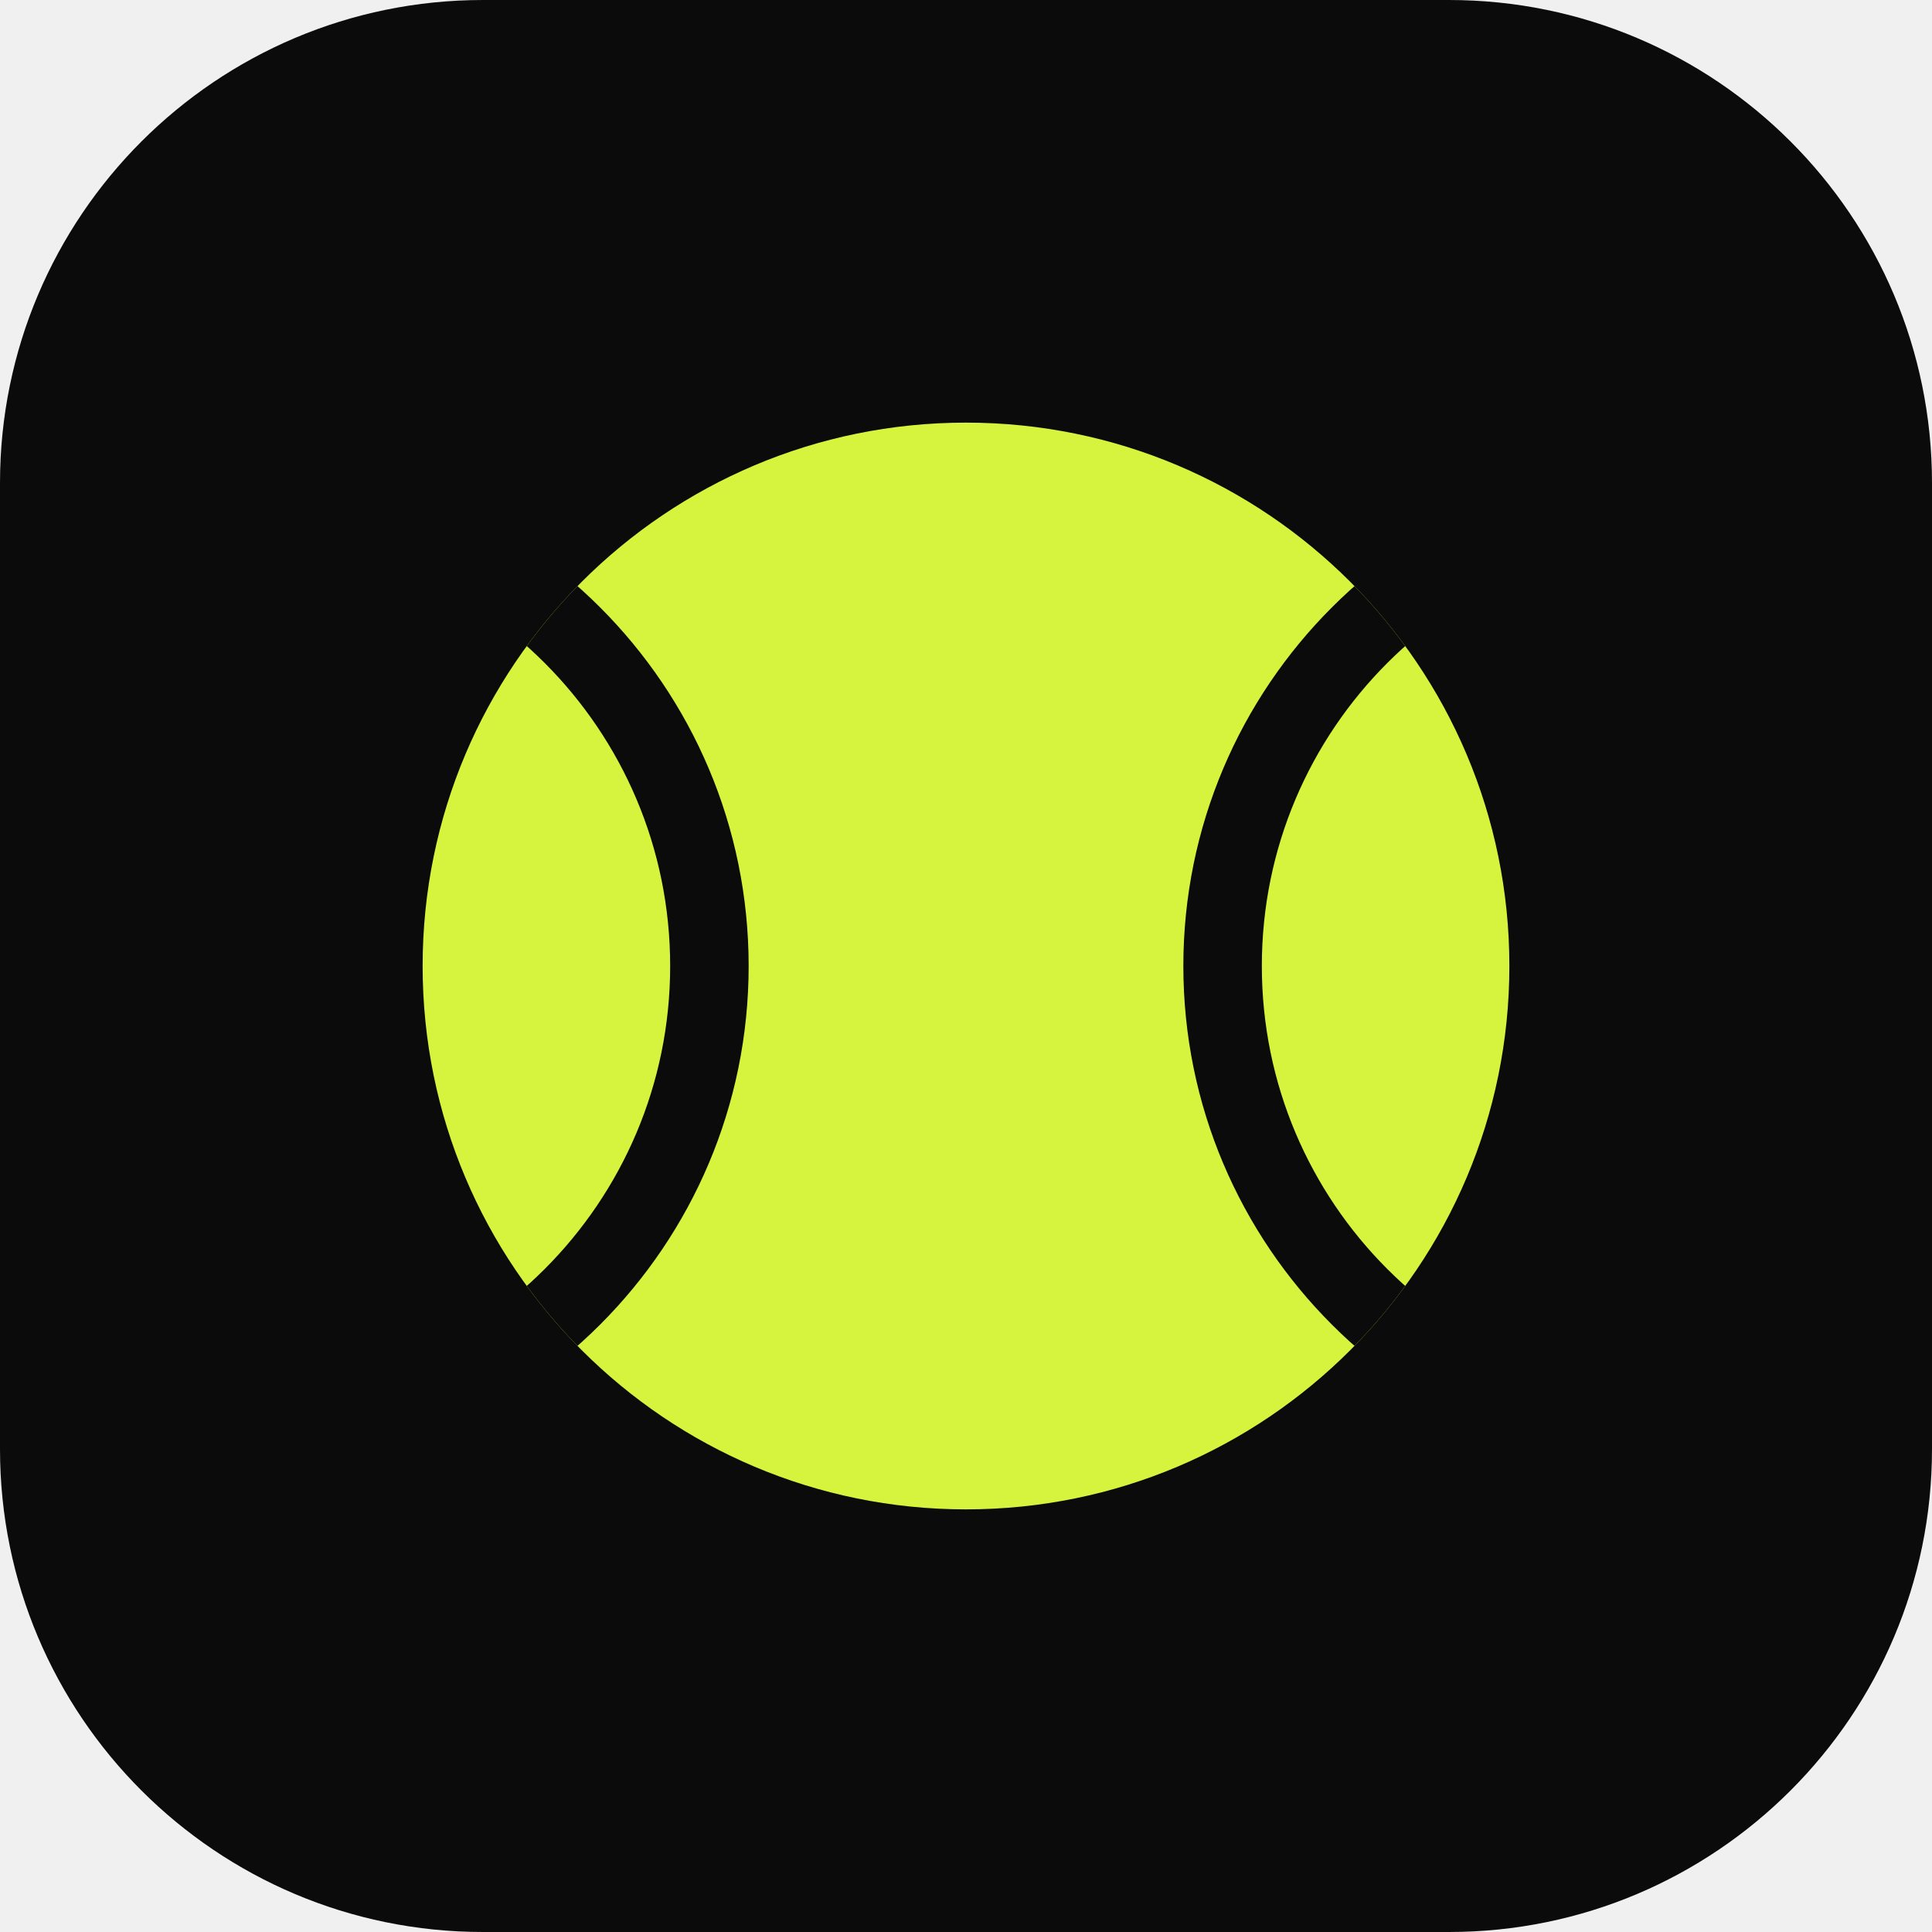
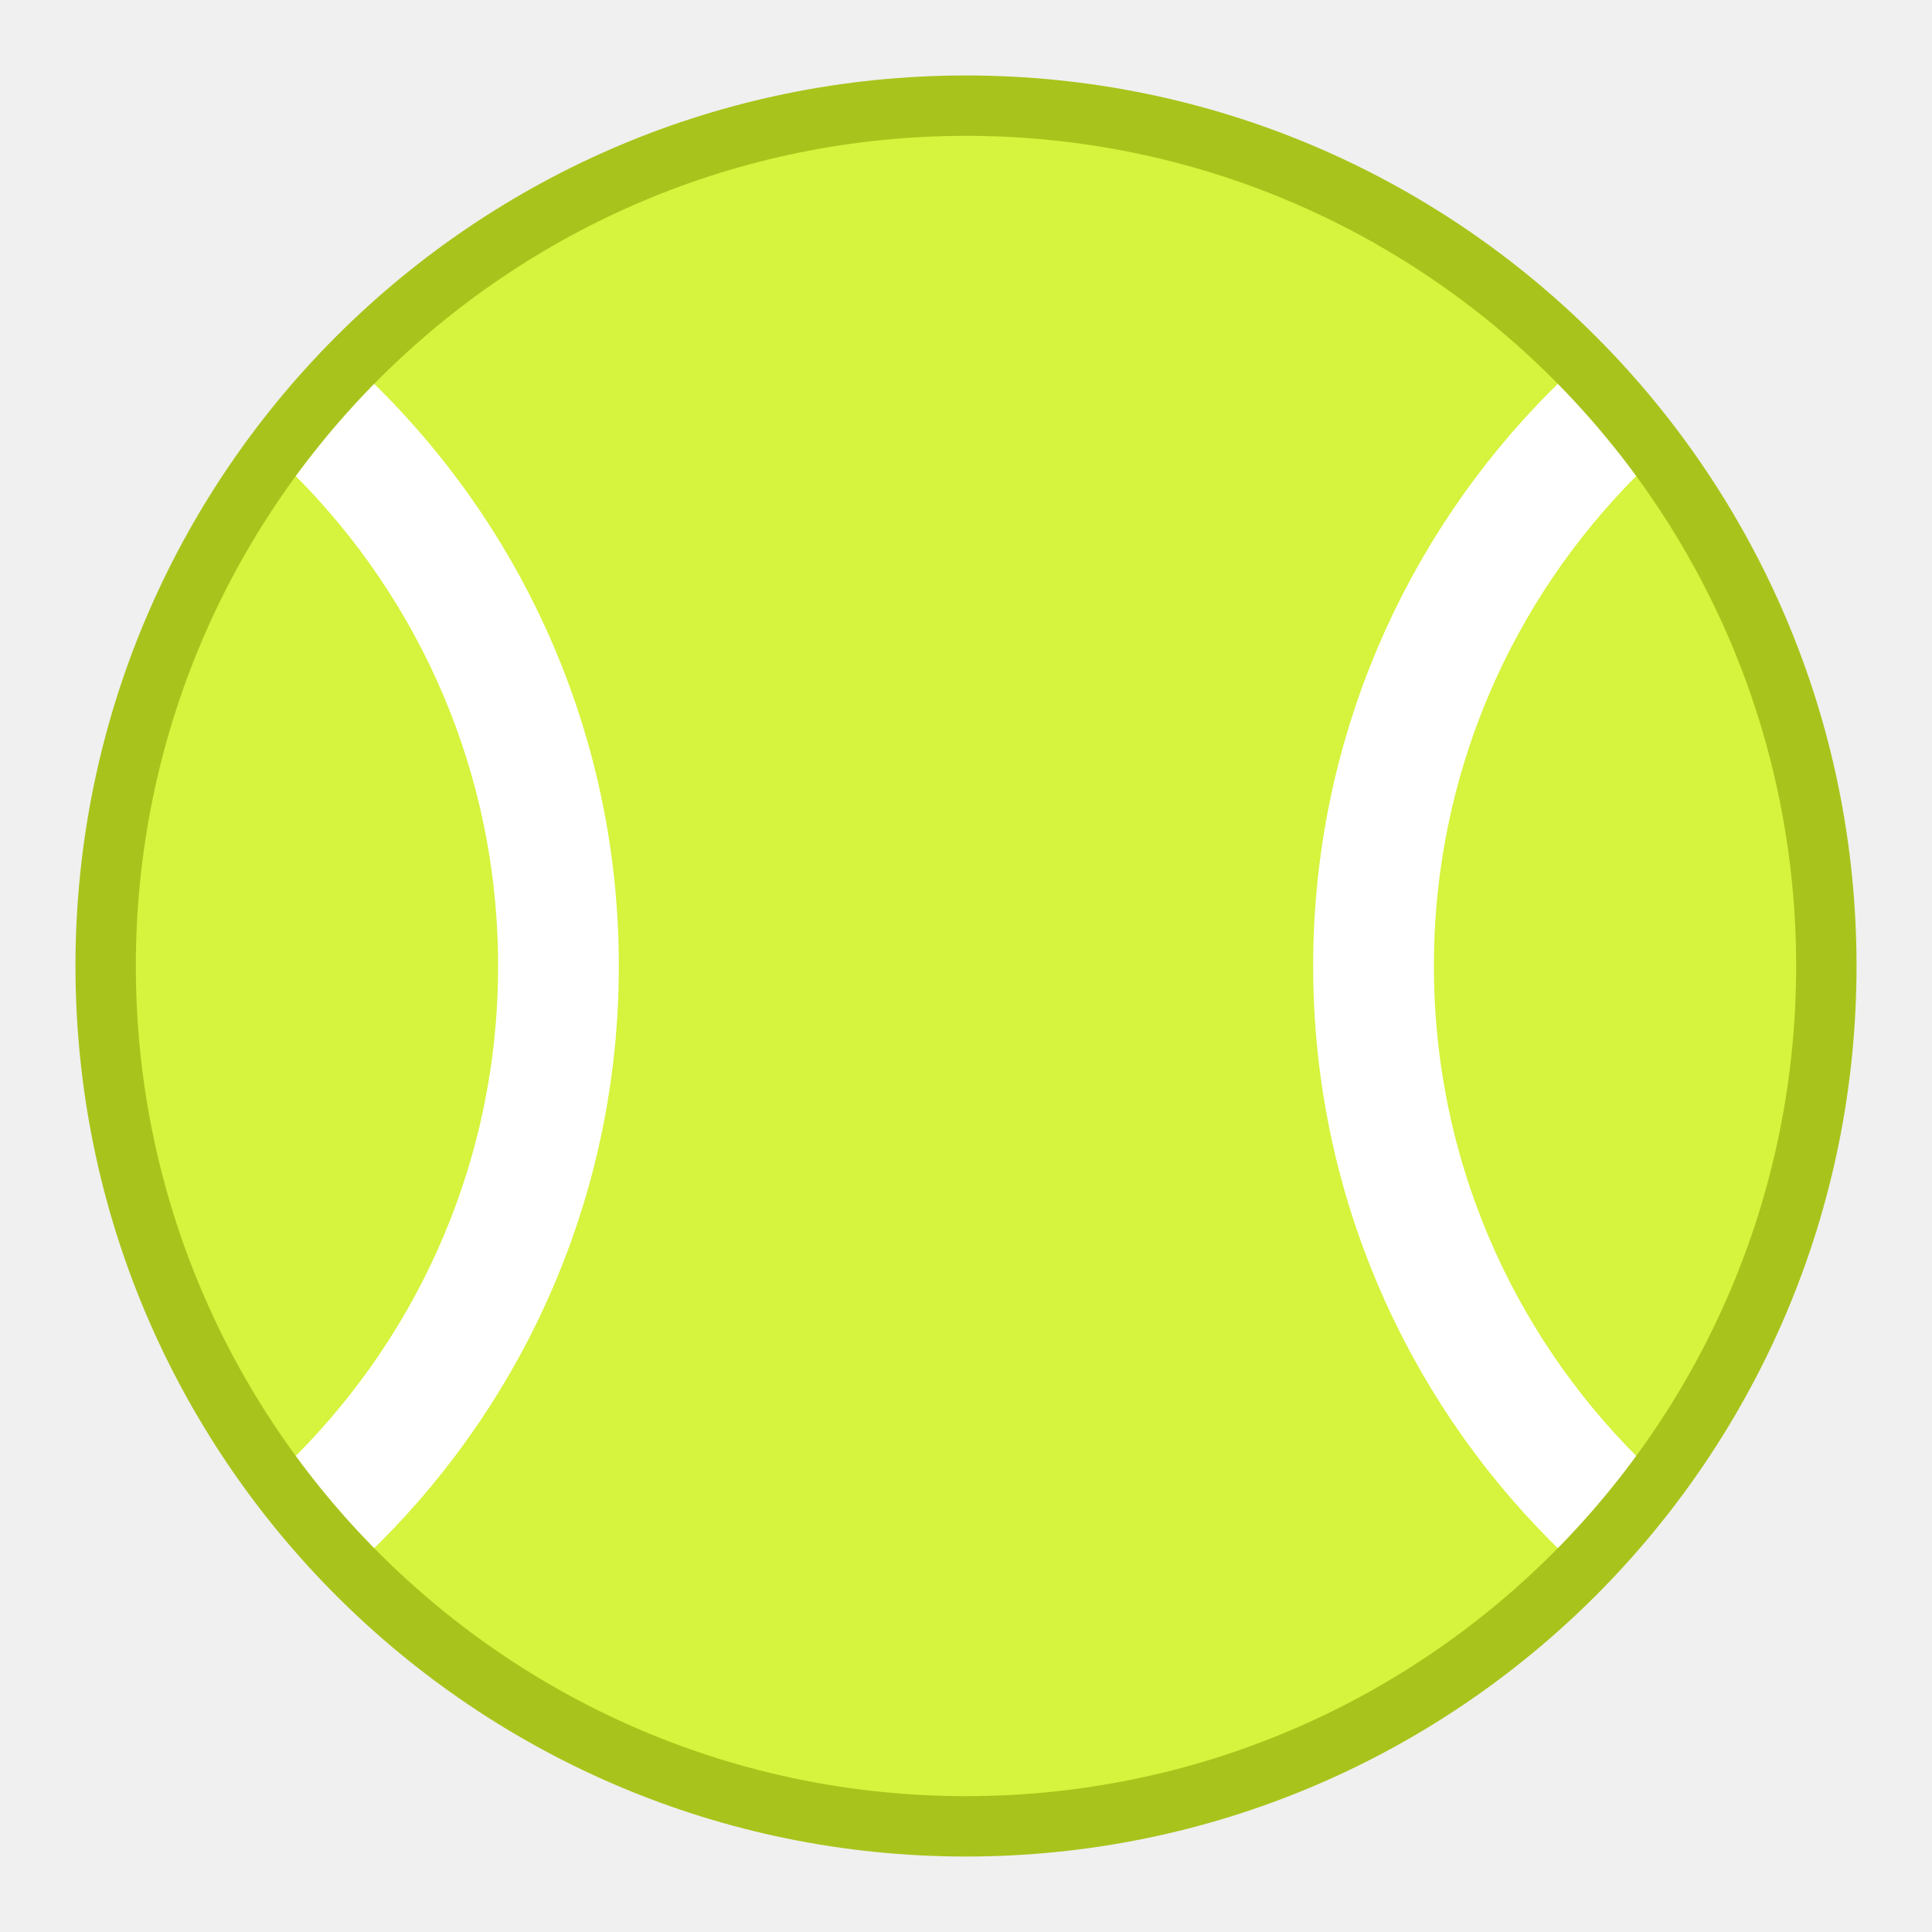
<svg xmlns="http://www.w3.org/2000/svg" viewBox="0 0 64 64">
  <defs>
    <clipPath id="ball">
-       <circle cx="32" cy="32" r="18" />
+       <circle cx="32" cy="32" r="28.5" />
    </clipPath>
  </defs>
-   <rect width="64" height="64" rx="16" fill="#0b0b0b" />
-   <circle cx="32" cy="32" r="18" fill="#d6f33d" />
-   <g clip-path="url(#ball)" fill="none" stroke="#0b0b0b" stroke-width="2.6">
-     <circle cx="8" cy="32" r="15.5" />
-     <circle cx="56" cy="32" r="15.5" />
+   <circle cx="32" cy="32" r="28.5" fill="#d6f33d" />
+   <g clip-path="url(#ball)" fill="none" stroke="#ffffff" stroke-width="4">
+     <circle cx="-6.5" cy="32" r="25" />
+     <circle cx="70.5" cy="32" r="25" />
  </g>
+   <circle cx="32" cy="32" r="28.5" fill="none" stroke="#a8c41c" stroke-width="2" />
</svg>
